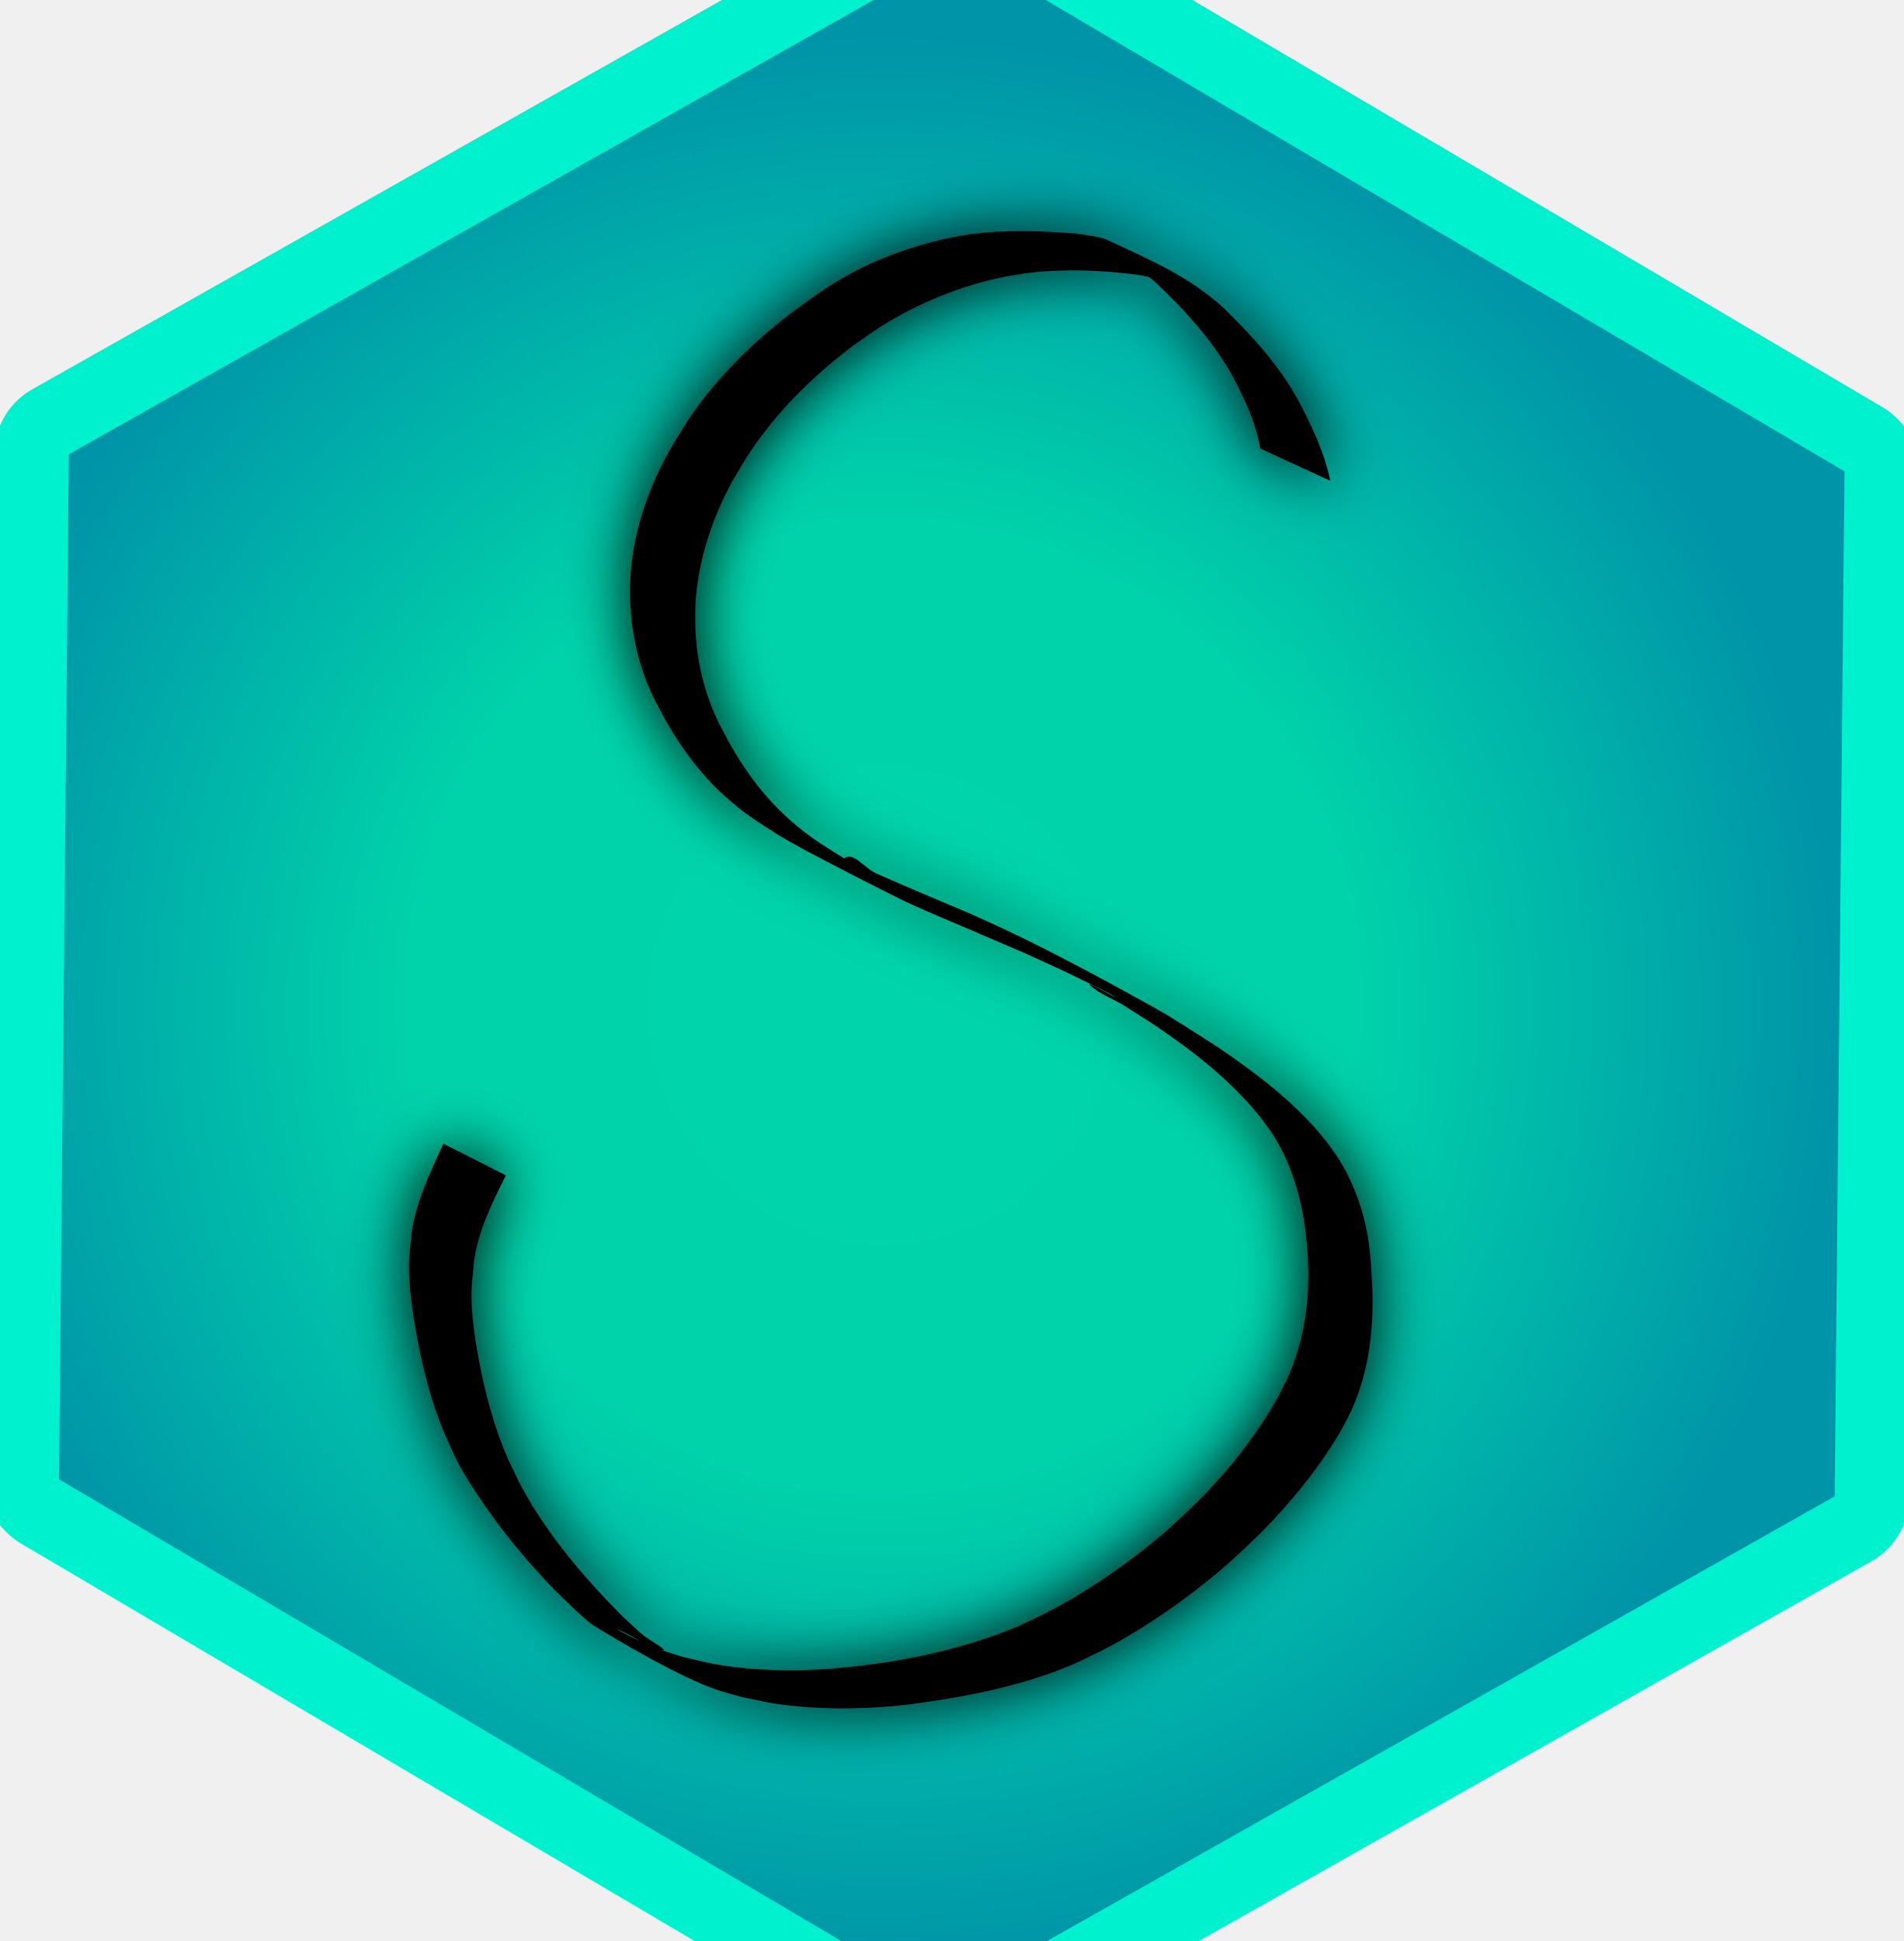
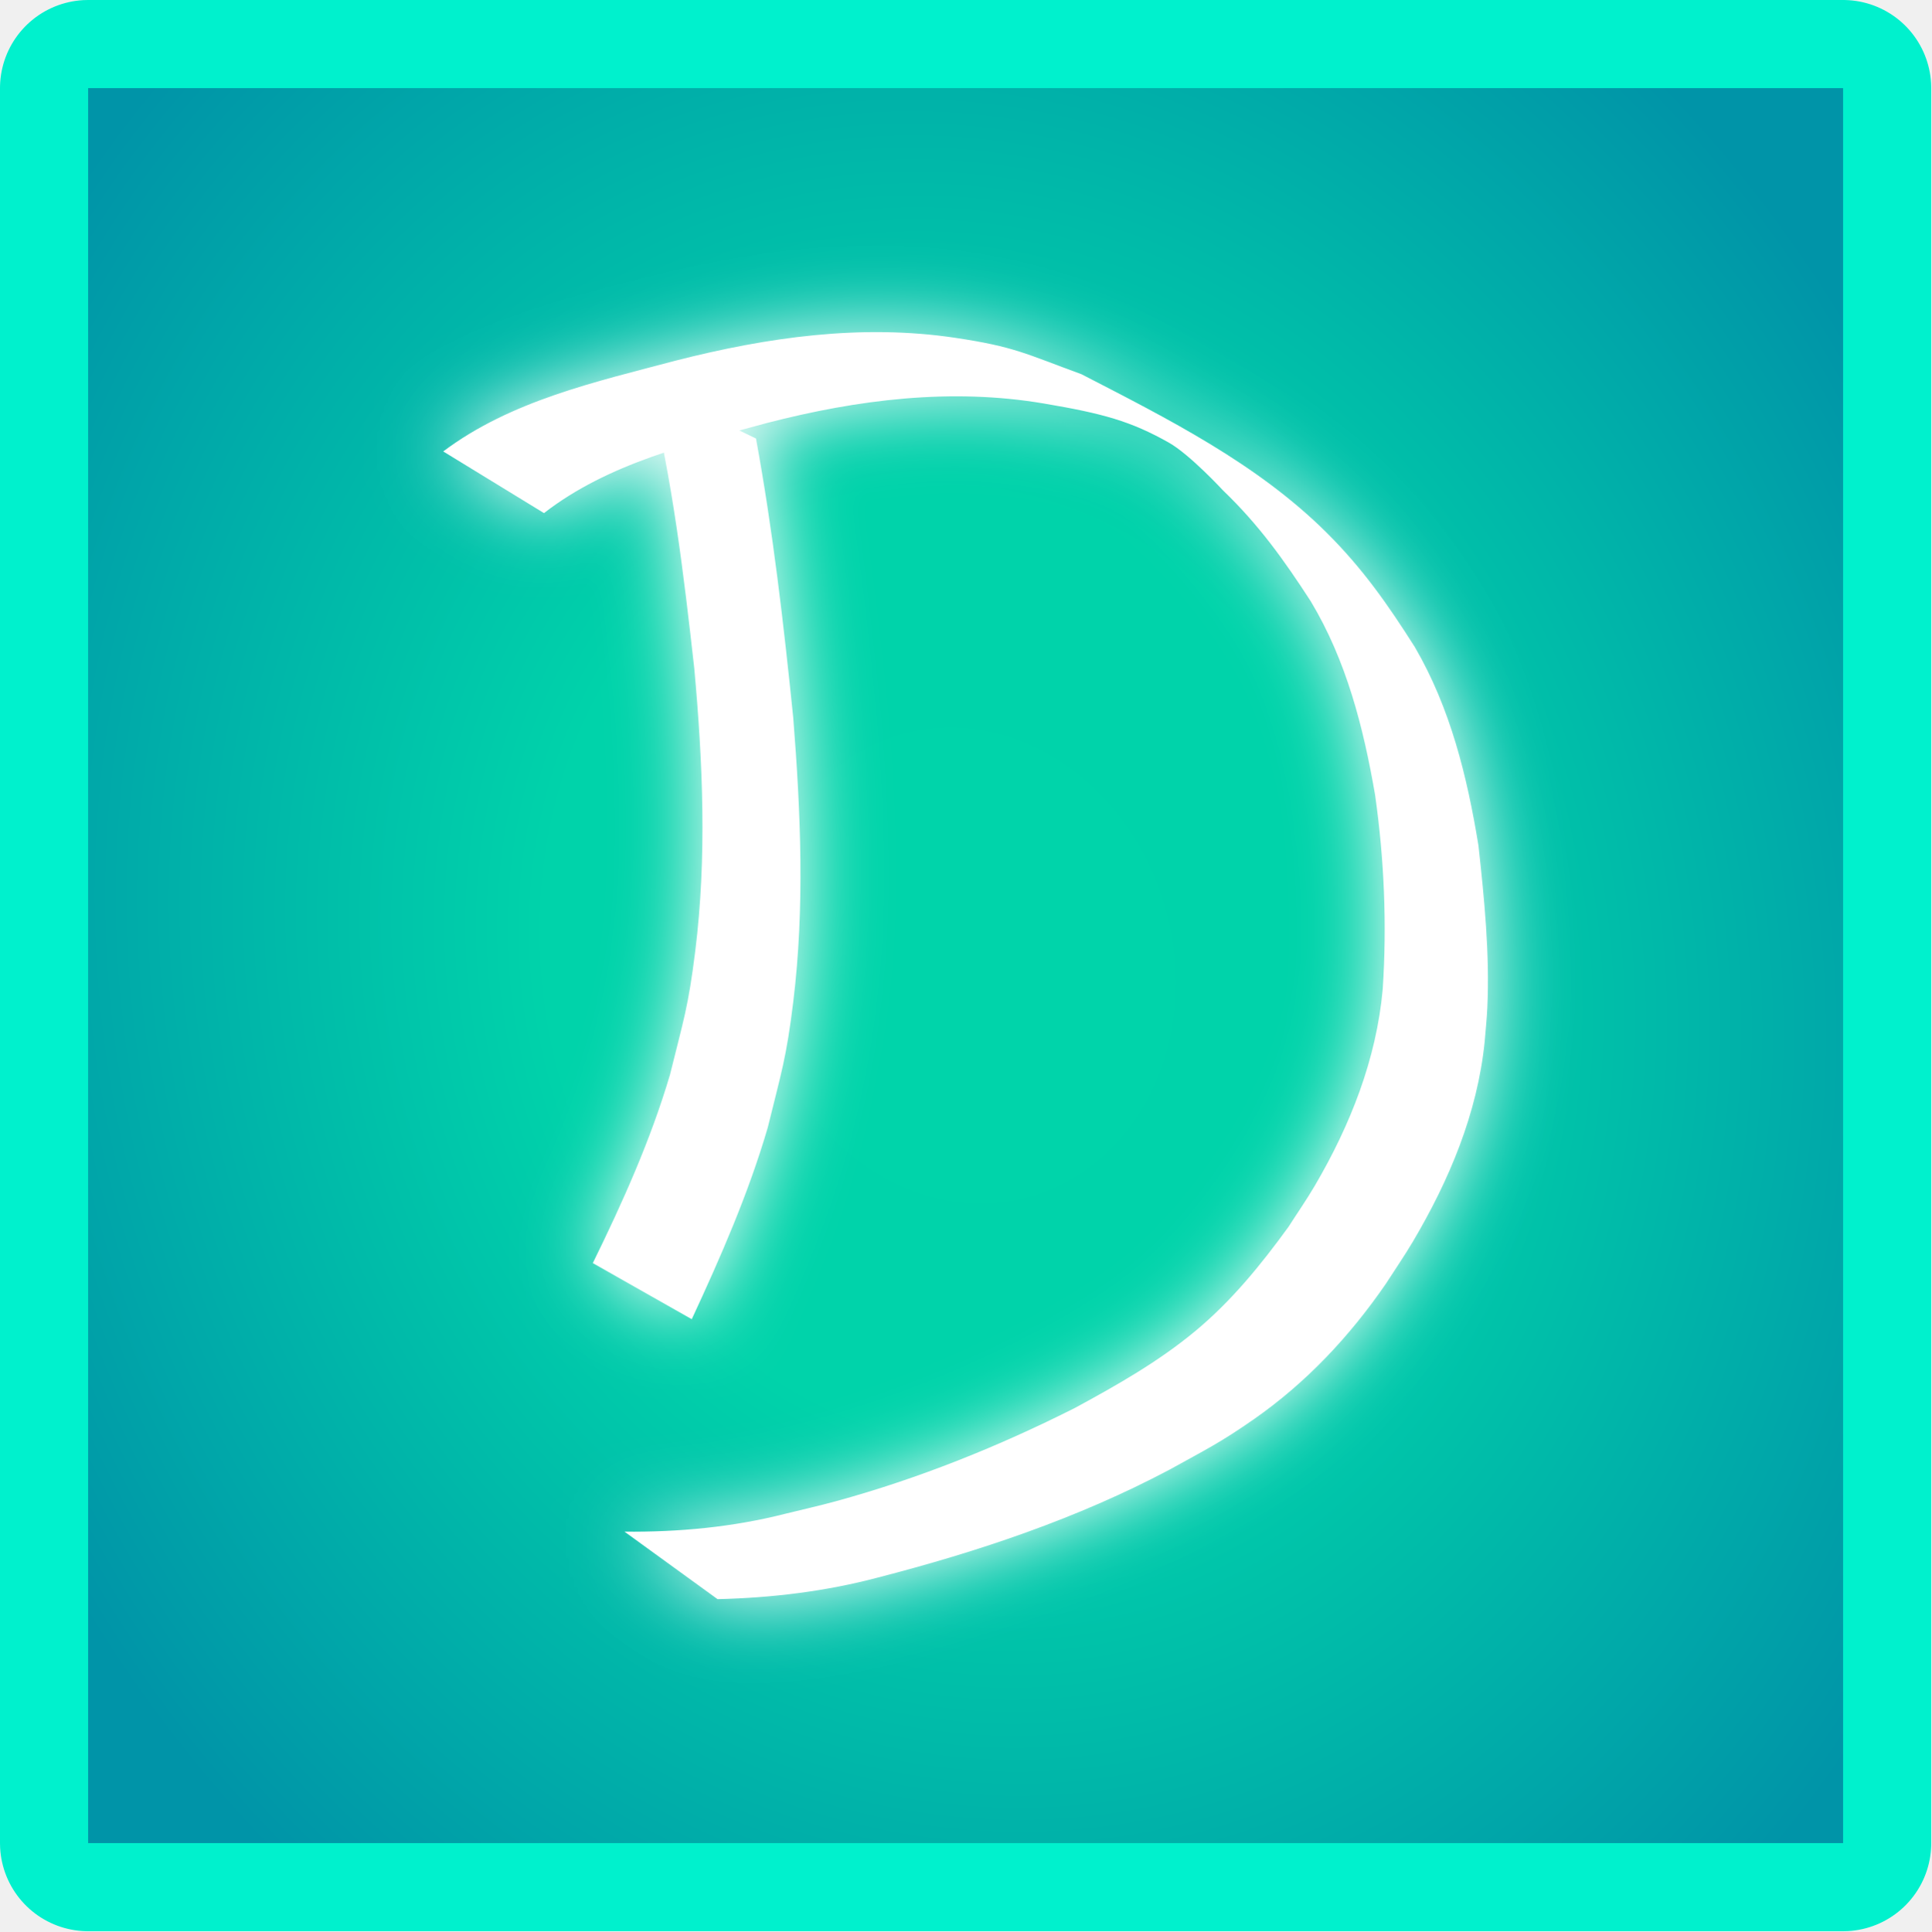
- <svg xmlns="http://www.w3.org/2000/svg" xmlns:xlink="http://www.w3.org/1999/xlink" width="122.057mm" height="124.48mm" viewBox="0 0 122.057 124.48" version="1.1" id="svg1">
+ <svg xmlns="http://www.w3.org/2000/svg" xmlns:xlink="http://www.w3.org/1999/xlink" width="81.172mm" height="81.172mm" viewBox="0 0 81.172 81.172" version="1.1" id="svg1">
  <defs id="defs1">
-     <linearGradient id="linearGradient2645-1">
-       <stop style="stop-color:#00d4aa;stop-opacity:1;" offset="0" id="stop2645" />
-       <stop style="stop-color:#00d3aa;stop-opacity:1;" offset="0.493" id="stop2650" />
-       <stop style="stop-color:#0094a8;stop-opacity:1;" offset="1" id="stop2649" />
+     <linearGradient id="linearGradient1">
+       <stop style="stop-color:#00d4aa;stop-opacity:1;" offset="0" id="stop1" />
+       <stop style="stop-color:#00d3aa;stop-opacity:1;" offset="0.387" id="stop3" />
+       <stop style="stop-color:#0094a8;stop-opacity:1;" offset="1" id="stop2" />
    </linearGradient>
-     <filter style="color-interpolation-filters:sRGB" id="filter2645" x="-0.078" y="-0.051" width="1.155" height="1.101">
-       <feFlood result="flood" in="SourceGraphic" flood-opacity="1" flood-color="rgb(0,0,0)" id="feFlood2644" />
-       <feGaussianBlur result="blur" in="SourceGraphic" stdDeviation="2" id="feGaussianBlur2644" />
-       <feOffset result="offset" in="blur" dx="0" dy="0" id="feOffset2644" />
-       <feComposite result="comp1" operator="in" in="flood" in2="offset" id="feComposite2644" />
-       <feComposite result="comp2" operator="over" in="SourceGraphic" in2="comp1" id="feComposite2645" />
+     <radialGradient xlink:href="#linearGradient1" id="radialGradient2" cx="-105.352" cy="-53.014" fx="-105.352" fy="-53.014" r="132.164" gradientTransform="matrix(1,0,0,1.154432,0,8.187073)" gradientUnits="userSpaceOnUse" />
+     <filter style="color-interpolation-filters:sRGB" id="filter51" x="-0.091" y="-0.075" width="1.183" height="1.151">
+       <feFlood result="flood" in="SourceGraphic" flood-opacity="1" flood-color="rgb(255,255,255)" id="feFlood50" />
+       <feGaussianBlur result="blur" in="SourceGraphic" stdDeviation="2" id="feGaussianBlur50" />
+       <feOffset result="offset" in="blur" dx="0" dy="0" id="feOffset50" />
+       <feComposite result="comp1" operator="in" in="flood" in2="offset" id="feComposite50" />
+       <feComposite result="comp2" operator="over" in="SourceGraphic" in2="comp1" id="feComposite51" />
    </filter>
-     <radialGradient xlink:href="#linearGradient2645-1" id="radialGradient2646" cx="64.666" cy="79.493" fx="64.666" fy="79.493" r="61.029" gradientTransform="matrix(1,0,0,1.019845,0,-1.577562)" gradientUnits="userSpaceOnUse" spreadMethod="pad" />
  </defs>
-   <g id="layer1" transform="translate(-52.33171,-71.6418)">
-     <path style="opacity:1;fill:url(#radialGradient2646);fill-opacity:1;fill-rule:nonzero;stroke:#00f1cd;stroke-width:9.565;stroke-linecap:butt;stroke-linejoin:round;stroke-dasharray:none;stroke-opacity:1;paint-order:stroke markers fill" id="path4" d="M 125.695,110.978 68.449,143.301 11.835,109.886 12.466,44.149 69.711,11.827 126.326,45.241 Z" transform="translate(44.28012,56.6269)" />
-     <path style="fill:#000000;fill-opacity:1;stroke-width:0.32;stroke-dasharray:none;filter:url(#filter2645)" id="path5" d="m 137.631,102.472 c -0.375,-1.821 -1.199,-3.551 -2.083,-5.213 -1.211,-2.208 -2.954,-4.102 -4.79,-5.903 -2.208,-1.992 -4.574,-3.006 -7.481,-4.353 -0.393,-0.182 -1.529,-0.323 -1.938,-0.386 -2.257,-0.177 -4.562,-0.259 -6.811,0.05 -0.519,0.071 -1.031,0.184 -1.546,0.276 -2.235,0.512 -4.416,1.291 -6.379,2.395 -1.38,0.776 -2.135,1.37 -3.415,2.284 -2.194,1.672 -4.187,3.561 -5.822,5.697 -0.979,1.28 -1.265,1.828 -2.089,3.178 -1.316,2.355 -2.203,4.913 -2.479,7.547 -0.049,0.469 -0.047,0.942 -0.071,1.413 -0.003,1.89 0.288,3.78 0.948,5.577 0.435,1.183 0.694,1.588 1.287,2.719 1.079,1.899 2.391,3.695 4.109,5.176 1.241,1.07 1.793,1.363 3.2,2.282 0.626,0.352 1.24,0.72 1.877,1.055 1.939,1.018 3.886,2.023 5.849,3.002 1.117,0.557 2.888,1.29 4.043,1.783 2.003,0.855 1.94,0.83 3.927,1.684 1.297,0.59 2.47,1.108 3.741,1.744 0.711,0.356 1.456,0.667 2.113,1.098 0.483,0.317 -1.996,-1.145 -1.586,-0.752 0.589,0.564 1.437,0.849 2.145,1.288 0.673,0.417 1.333,0.852 1.999,1.277 2.441,1.649 4.79,3.474 6.611,5.701 0.293,0.358 0.552,0.737 0.827,1.105 1.321,1.984 1.964,4.24 2.244,6.526 0.069,0.565 0.096,1.133 0.143,1.699 0.091,2.107 -0.108,4.228 -0.786,6.253 -0.406,1.212 -0.618,1.53 -1.2,2.687 -1.154,2.02 -2.579,3.915 -4.197,5.656 -1.084,1.166 -1.658,1.66 -2.834,2.753 -2.426,2.079 -5.08,3.948 -8.002,5.427 -0.541,0.274 -1.099,0.519 -1.648,0.778 -2.808,1.157 -5.817,1.901 -8.861,2.343 -0.608,0.088 -1.219,0.151 -1.829,0.226 -2.423,0.265 -4.888,0.307 -7.312,0.018 -1.515,-0.181 -1.957,-0.324 -3.42,-0.662 -1.309,-0.424 -1.674,-0.492 -2.887,-1.074 -0.43,-0.206 -1.7,-0.858 -1.256,-0.676 0.959,0.392 1.778,1.104 2.806,1.309 0.546,0.109 -0.855,-0.653 -1.26,-1 -0.46,-0.394 -0.891,-0.816 -1.336,-1.225 -2.408,-2.425 -4.682,-5.111 -6.299,-8.037 -0.346,-0.626 -0.631,-1.277 -0.946,-1.916 -0.89,-2.027 -1.467,-4.149 -1.876,-6.294 -0.266,-1.393 -0.502,-2.945 -0.496,-4.365 0.003,-0.696 0.106,-1.389 0.159,-2.083 0.27,-1.964 1.152,-3.743 2.045,-5.521 0,0 -4.008,-2.034 -4.008,-2.034 v 0 c -0.846,1.845 -1.721,3.687 -2.036,5.684 -0.056,0.712 -0.164,1.423 -0.169,2.137 -0.009,1.429 0.23,3.014 0.484,4.419 0.391,2.164 0.933,4.307 1.801,6.359 0.3,0.647 0.563,1.308 0.899,1.94 0.318,0.599 0.687,1.176 1.06,1.748 1.472,2.262 3.206,4.388 5.12,6.359 0.405,0.392 1.928,1.918 2.482,2.259 1.569,0.966 5.458,3.291 7.896,4.118 0.5,0.169 1.016,0.298 1.523,0.447 1.493,0.312 1.901,0.436 3.444,0.596 2.447,0.254 4.927,0.183 7.366,-0.099 3.699,-0.496 7.394,-1.198 10.777,-2.691 1.479,-0.722 1.88,-0.883 3.302,-1.72 2.288,-1.346 4.404,-2.919 6.374,-4.622 1.178,-1.095 1.779,-1.616 2.871,-2.781 1.651,-1.761 3.135,-3.662 4.336,-5.699 0.235,-0.456 0.495,-0.902 0.705,-1.368 1.11,-2.466 1.421,-5.138 1.336,-7.78 -0.07,-1.165 -0.097,-2.142 -0.287,-3.293 -0.295,-1.783 -0.924,-3.523 -1.908,-5.092 -0.275,-0.381 -0.53,-0.774 -0.824,-1.144 -1.839,-2.314 -4.275,-4.182 -6.773,-5.888 -1.089,-0.699 -3.041,-1.975 -4.168,-2.601 -3.9,-2.164 -7.843,-4.299 -11.969,-6.098 -1.972,-0.844 -3.962,-1.662 -5.917,-2.537 -0.677,-0.303 -1.52,-1.45 -2.016,-0.935 -0.489,0.507 1.258,0.721 1.912,1.043 0.638,0.315 -1.243,-0.68 -1.864,-1.02 -1.385,-0.878 -1.941,-1.167 -3.173,-2.189 -1.721,-1.429 -3.054,-3.17 -4.125,-5.037 -0.588,-1.091 -0.858,-1.507 -1.299,-2.647 -0.678,-1.752 -0.999,-3.602 -1.013,-5.455 0.013,-0.46 6.75e-4,-0.922 0.04,-1.381 0.221,-2.593 1.052,-5.125 2.309,-7.457 0.829,-1.388 1.038,-1.826 2.036,-3.138 1.604,-2.109 3.567,-3.976 5.741,-5.612 0.571,-0.394 1.125,-0.81 1.714,-1.183 2.436,-1.541 5.178,-2.672 8.084,-3.254 0.512,-0.079 1.02,-0.177 1.535,-0.238 2.262,-0.265 4.576,-0.166 6.828,0.116 0.329,0.066 0.662,0.116 0.986,0.199 0.304,0.078 1.155,0.446 0.895,0.283 -1.059,-0.664 -2.209,-1.201 -3.314,-1.8 -0.28,-0.152 0.568,0.293 0.839,0.459 0.78,0.478 1.052,0.735 1.773,1.31 1.858,1.748 3.583,3.62 4.832,5.779 0.863,1.56 1.636,3.191 1.938,4.926 z" />
+   <g id="layer1" transform="translate(-73.03517,-94.39586)">
+     <path style="fill:url(#radialGradient2);stroke:#00f1cd;stroke-width:21.65;stroke-linecap:butt;stroke-linejoin:round;stroke-dasharray:none;paint-order:stroke markers fill" id="path1" d="M 26.652,-129.216 -29.139,79.001 -237.357,23.209 -181.565,-185.008 Z" transform="matrix(0.3305312,-0.08856558,0.08856558,0.3305312,153.1376,143.1705)" />
+     <g id="g93" transform="matrix(0.8349404,0,0,0.8349404,18.89703,22.49978)" style="filter:url(#filter51)">
+       <path style="fill:#ffffff;fill-opacity:1;stroke:none;stroke-width:6.82;stroke-linecap:butt;stroke-linejoin:round;stroke-dasharray:none;paint-order:stroke markers fill" id="path92" d="m 97.537,105.6 c 1.155,4.646 1.723,9.414 2.255,14.164 0.428,4.721 0.635,9.488 0.05,14.207 -0.355,2.86 -0.593,3.481 -1.275,6.243 -0.974,3.286 -2.378,6.412 -3.884,9.481 0,0 4.981,2.824 4.981,2.824 v 0 c 1.457,-3.139 2.85,-6.317 3.825,-9.646 0.682,-2.783 0.932,-3.457 1.285,-6.337 0.581,-4.749 0.375,-9.548 -0.002,-14.302 -0.481,-4.701 -1.021,-9.4 -1.875,-14.05 z" />
+       <path style="fill:#ffffff;fill-opacity:1;stroke:none;stroke-width:6.82;stroke-linecap:butt;stroke-linejoin:round;stroke-dasharray:none;paint-order:stroke markers fill" id="path93" d="m 92.225,111.939 c 3.241,-2.514 7.347,-3.479 11.226,-4.537 4.557,-1.177 9.264,-1.774 13.942,-0.98 2.972,0.504 4.371,0.889 6.283,1.966 1.059,0.596 2.735,2.411 2.735,2.411 1.802,1.73 3.066,3.501 4.411,5.574 1.8,2.993 2.653,6.346 3.242,9.751 0.46,3.238 0.599,6.513 0.385,9.775 -0.317,3.53 -1.632,6.848 -3.413,9.889 -0.416,0.711 -0.888,1.388 -1.332,2.083 -1.388,1.91 -2.872,3.737 -4.697,5.25 -1.863,1.544 -3.933,2.715 -6.05,3.863 -3.844,1.94 -7.863,3.554 -12.019,4.694 -0.85,0.233 -1.712,0.424 -2.567,0.636 -2.657,0.676 -5.363,0.926 -8.094,0.899 l 4.687,3.4 v 0 c 2.725,-0.067 5.422,-0.388 8.065,-1.088 5.069,-1.309 10.049,-2.973 14.69,-5.434 1.809,-1.003 2.529,-1.342 4.234,-2.531 2.648,-1.848 4.827,-4.17 6.655,-6.827 0.452,-0.706 0.93,-1.396 1.357,-2.118 1.83,-3.094 3.246,-6.454 3.614,-10.055 0.045,-0.576 0.109,-1.151 0.135,-1.728 0.123,-2.724 -0.15,-5.462 -0.448,-8.165 -0.57,-3.48 -1.411,-6.91 -3.204,-9.989 -1.36,-2.143 -2.621,-3.948 -4.441,-5.757 -3.507,-3.485 -7.983,-5.726 -12.338,-7.973 -2.807,-1.026 -3.357,-1.385 -6.355,-1.833 -4.728,-0.707 -9.461,-0.028 -14.055,1.144 -4.043,1.073 -8.309,2.014 -11.72,4.575 z" />
+     </g>
  </g>
</svg>
